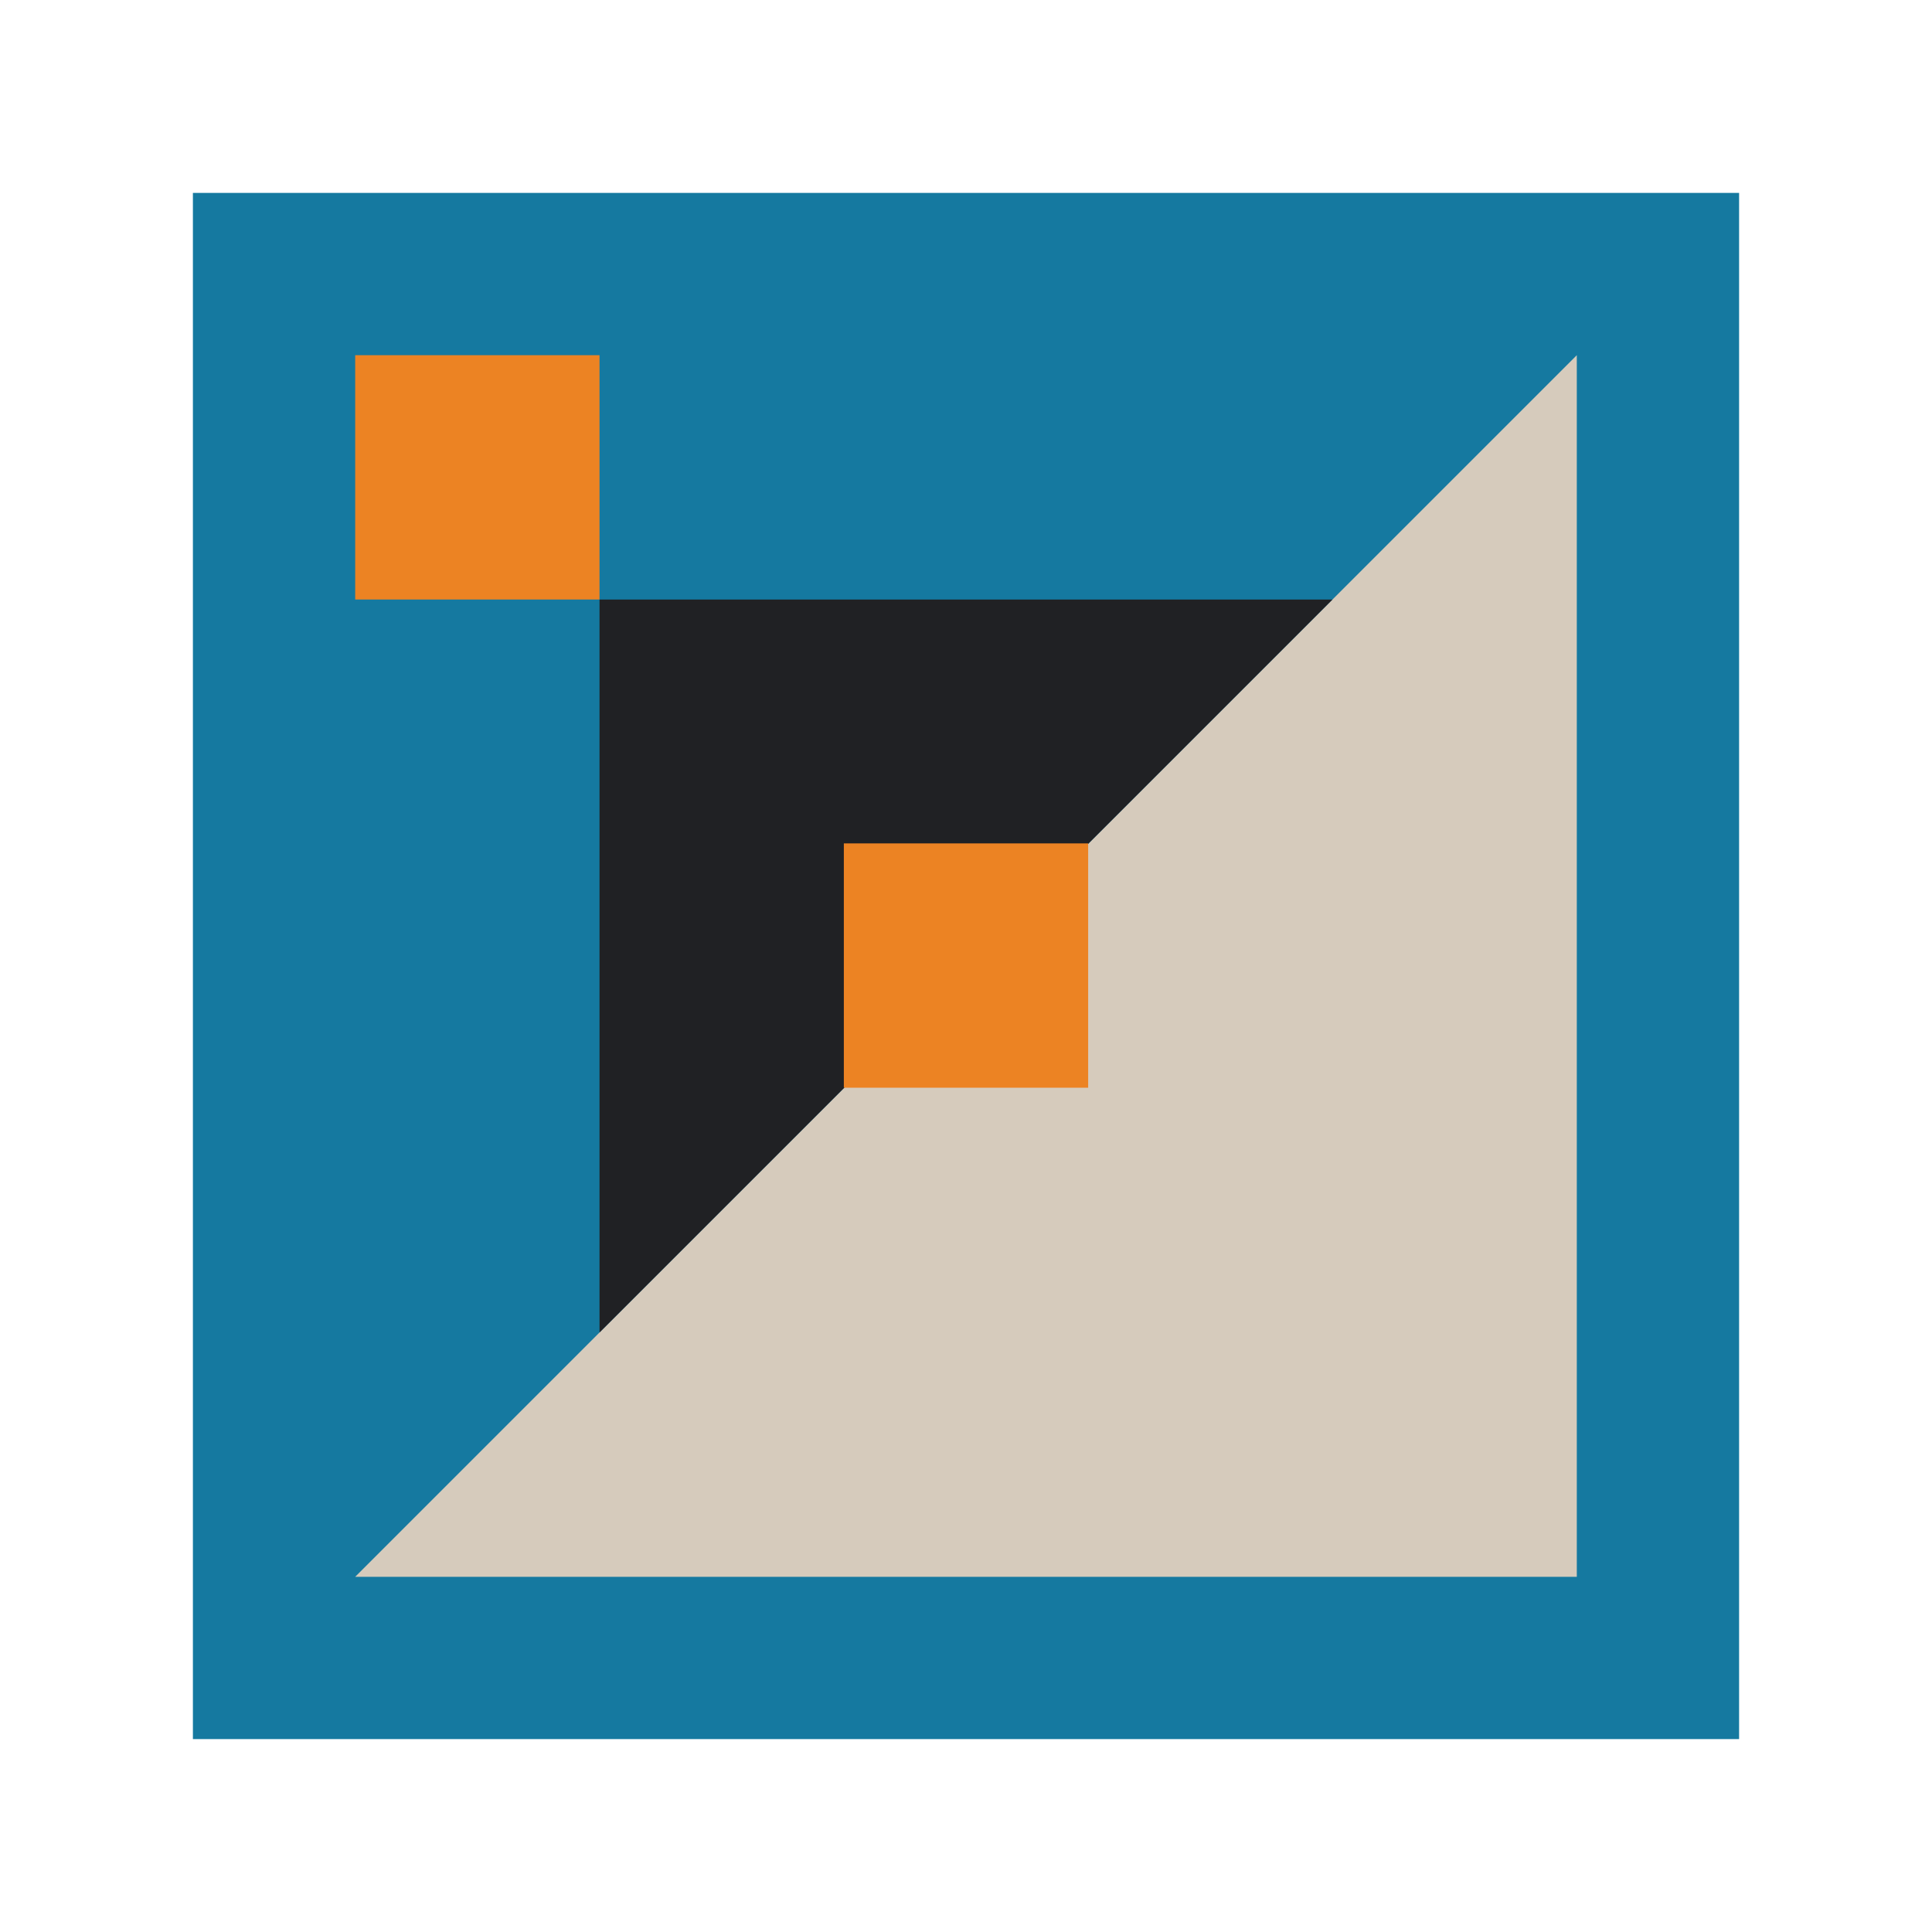
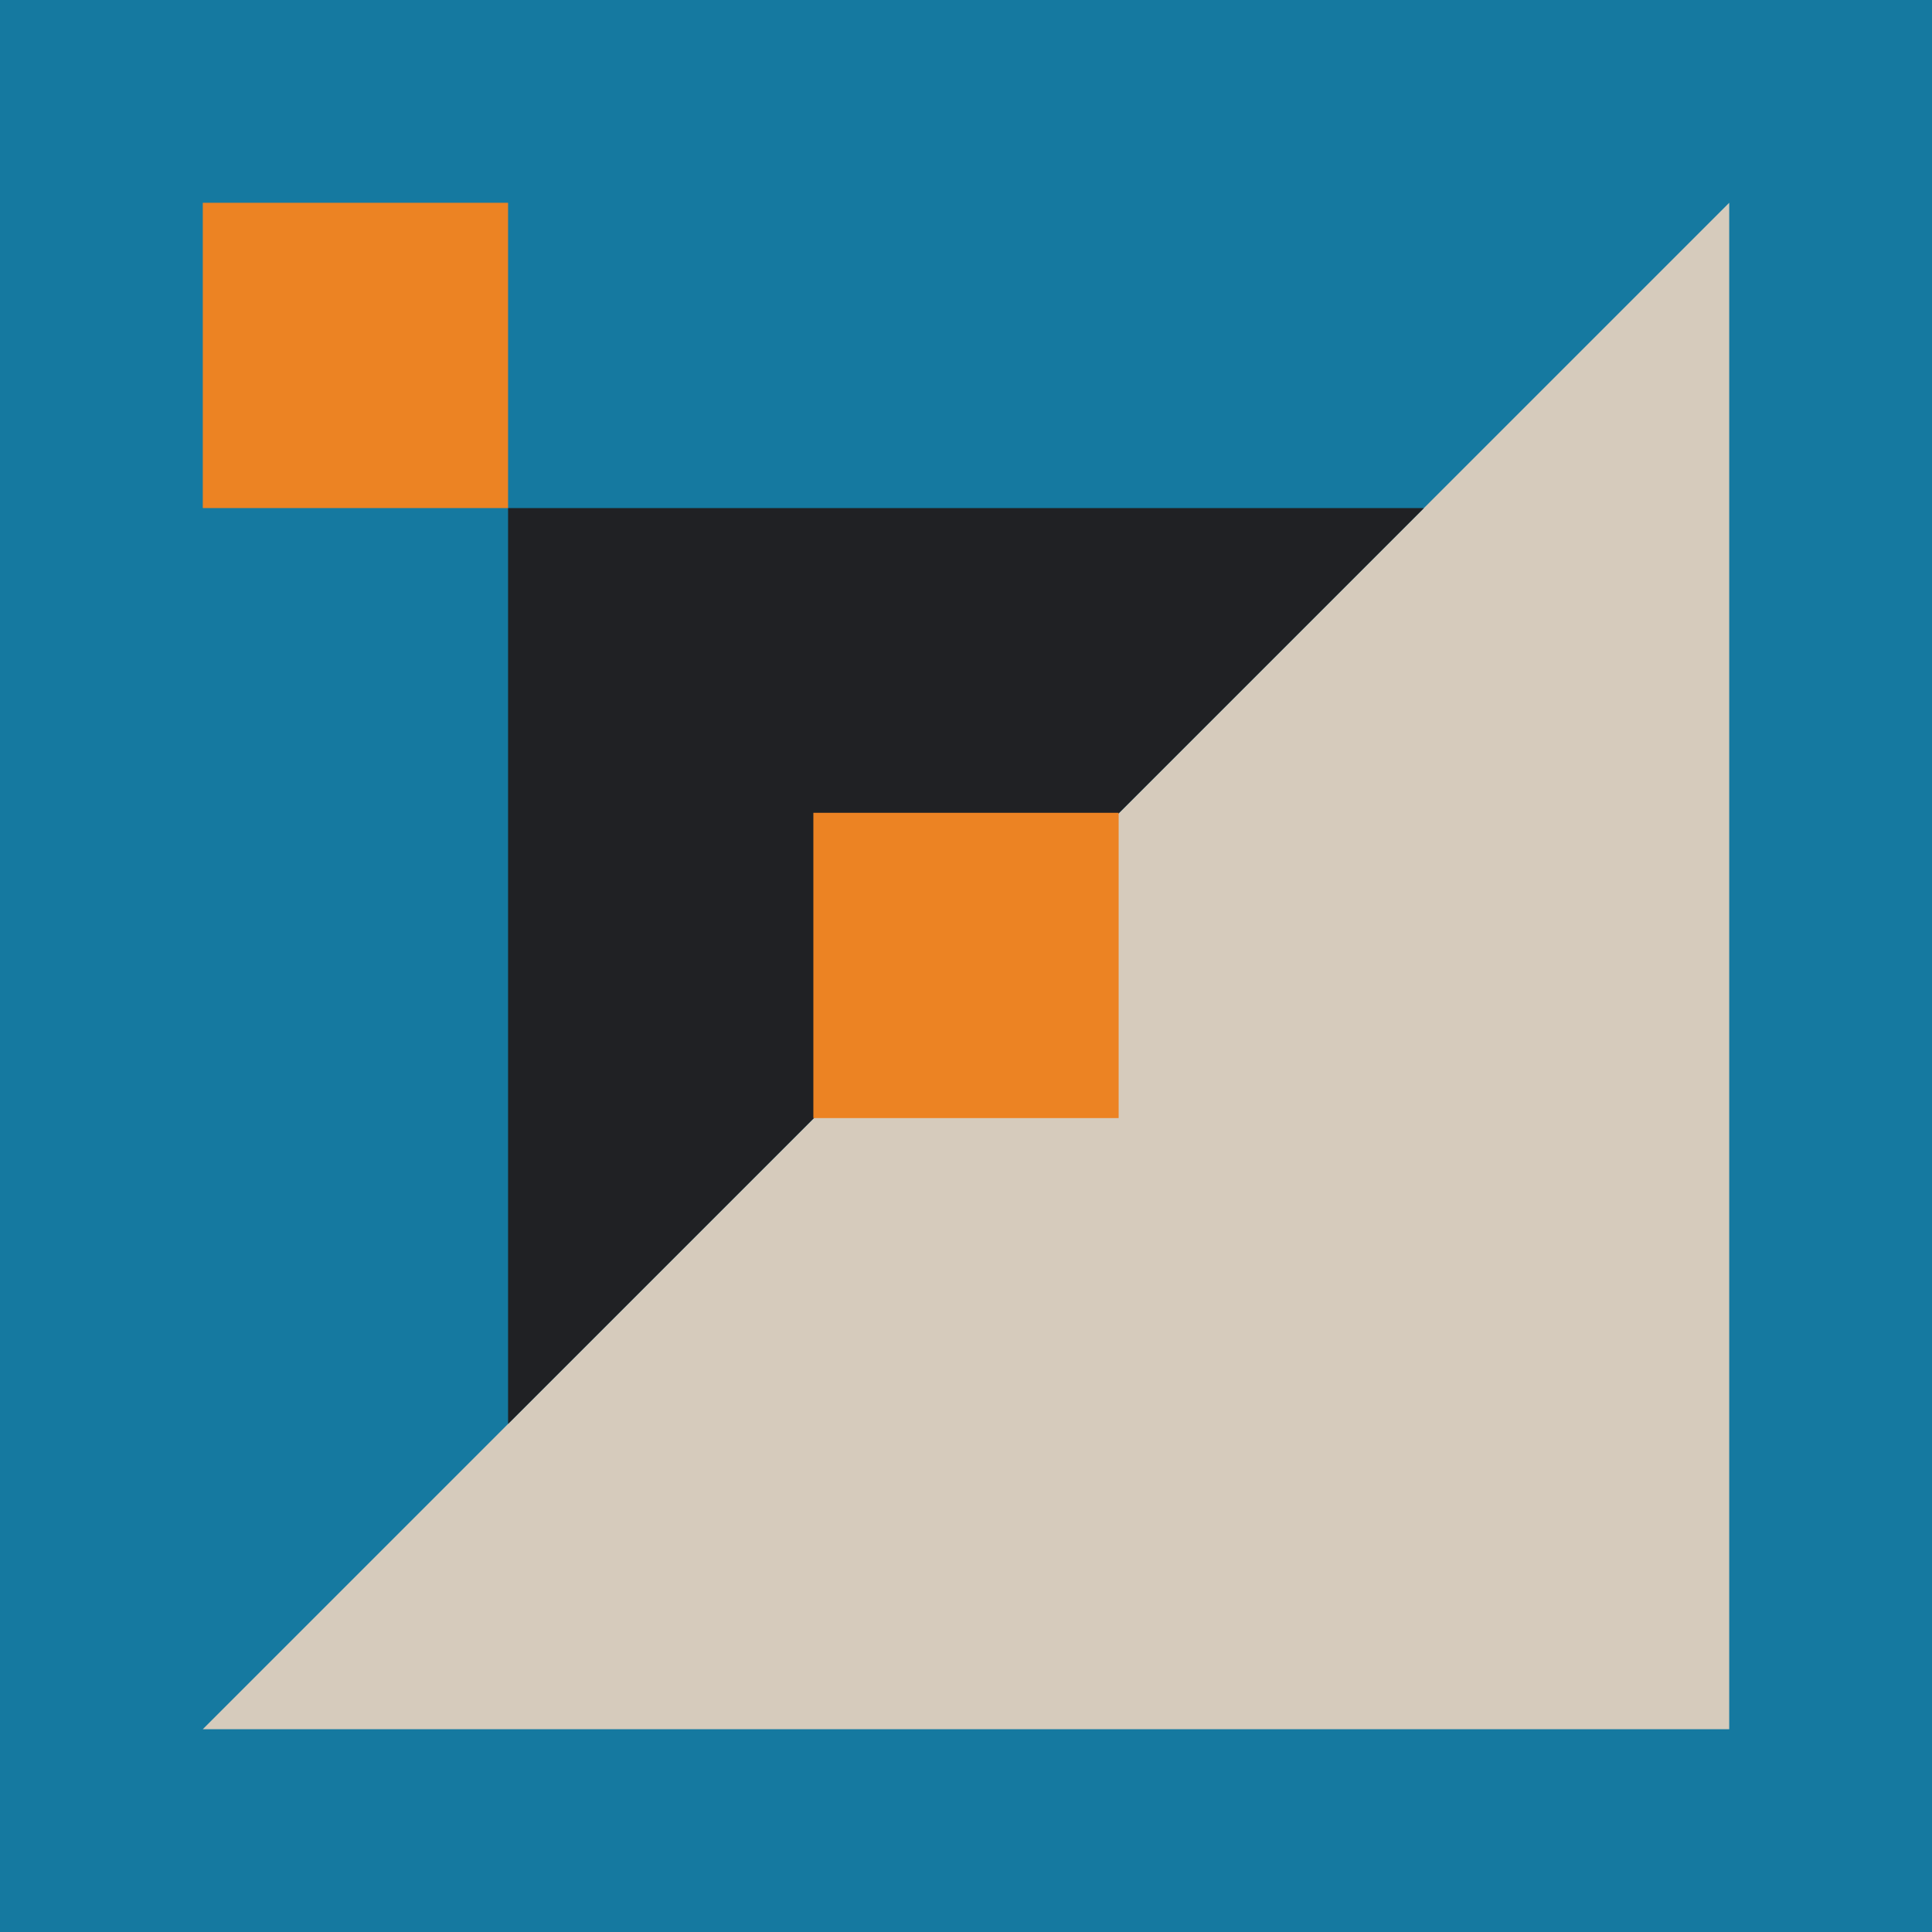
- <svg xmlns="http://www.w3.org/2000/svg" id="Icons" viewBox="0 0 130 130">
+ <svg xmlns="http://www.w3.org/2000/svg" id="Icons" viewBox="12.98 12.98 104.04 104.04">
  <defs>
-     <style>.cls-1{fill:#ec8323;}.cls-2{fill:#d6cbbc;}.cls-3{fill:#1579a0;}.cls-4{fill:#202124;}</style>
+     <style>
+       .cls-1{fill:#ec8323;}.cls-2{fill:#d6cbbc;}.cls-3{fill:#1579a0;}.cls-4{fill:#202124;}
+     </style>
  </defs>
  <rect class="cls-3" x="12.98" y="12.98" width="104.04" height="104.04" />
  <polygon class="cls-2" points="106.1 106.1 106.1 23.9 23.9 106.1 106.1 106.1" />
  <polygon class="cls-4" points="40.34 40.34 40.34 89.66 89.66 40.34 40.34 40.34" />
  <rect class="cls-1" x="23.9" y="23.9" width="16.44" height="16.44" />
  <rect class="cls-1" x="56.78" y="56.75" width="16.44" height="16.44" />
</svg>
